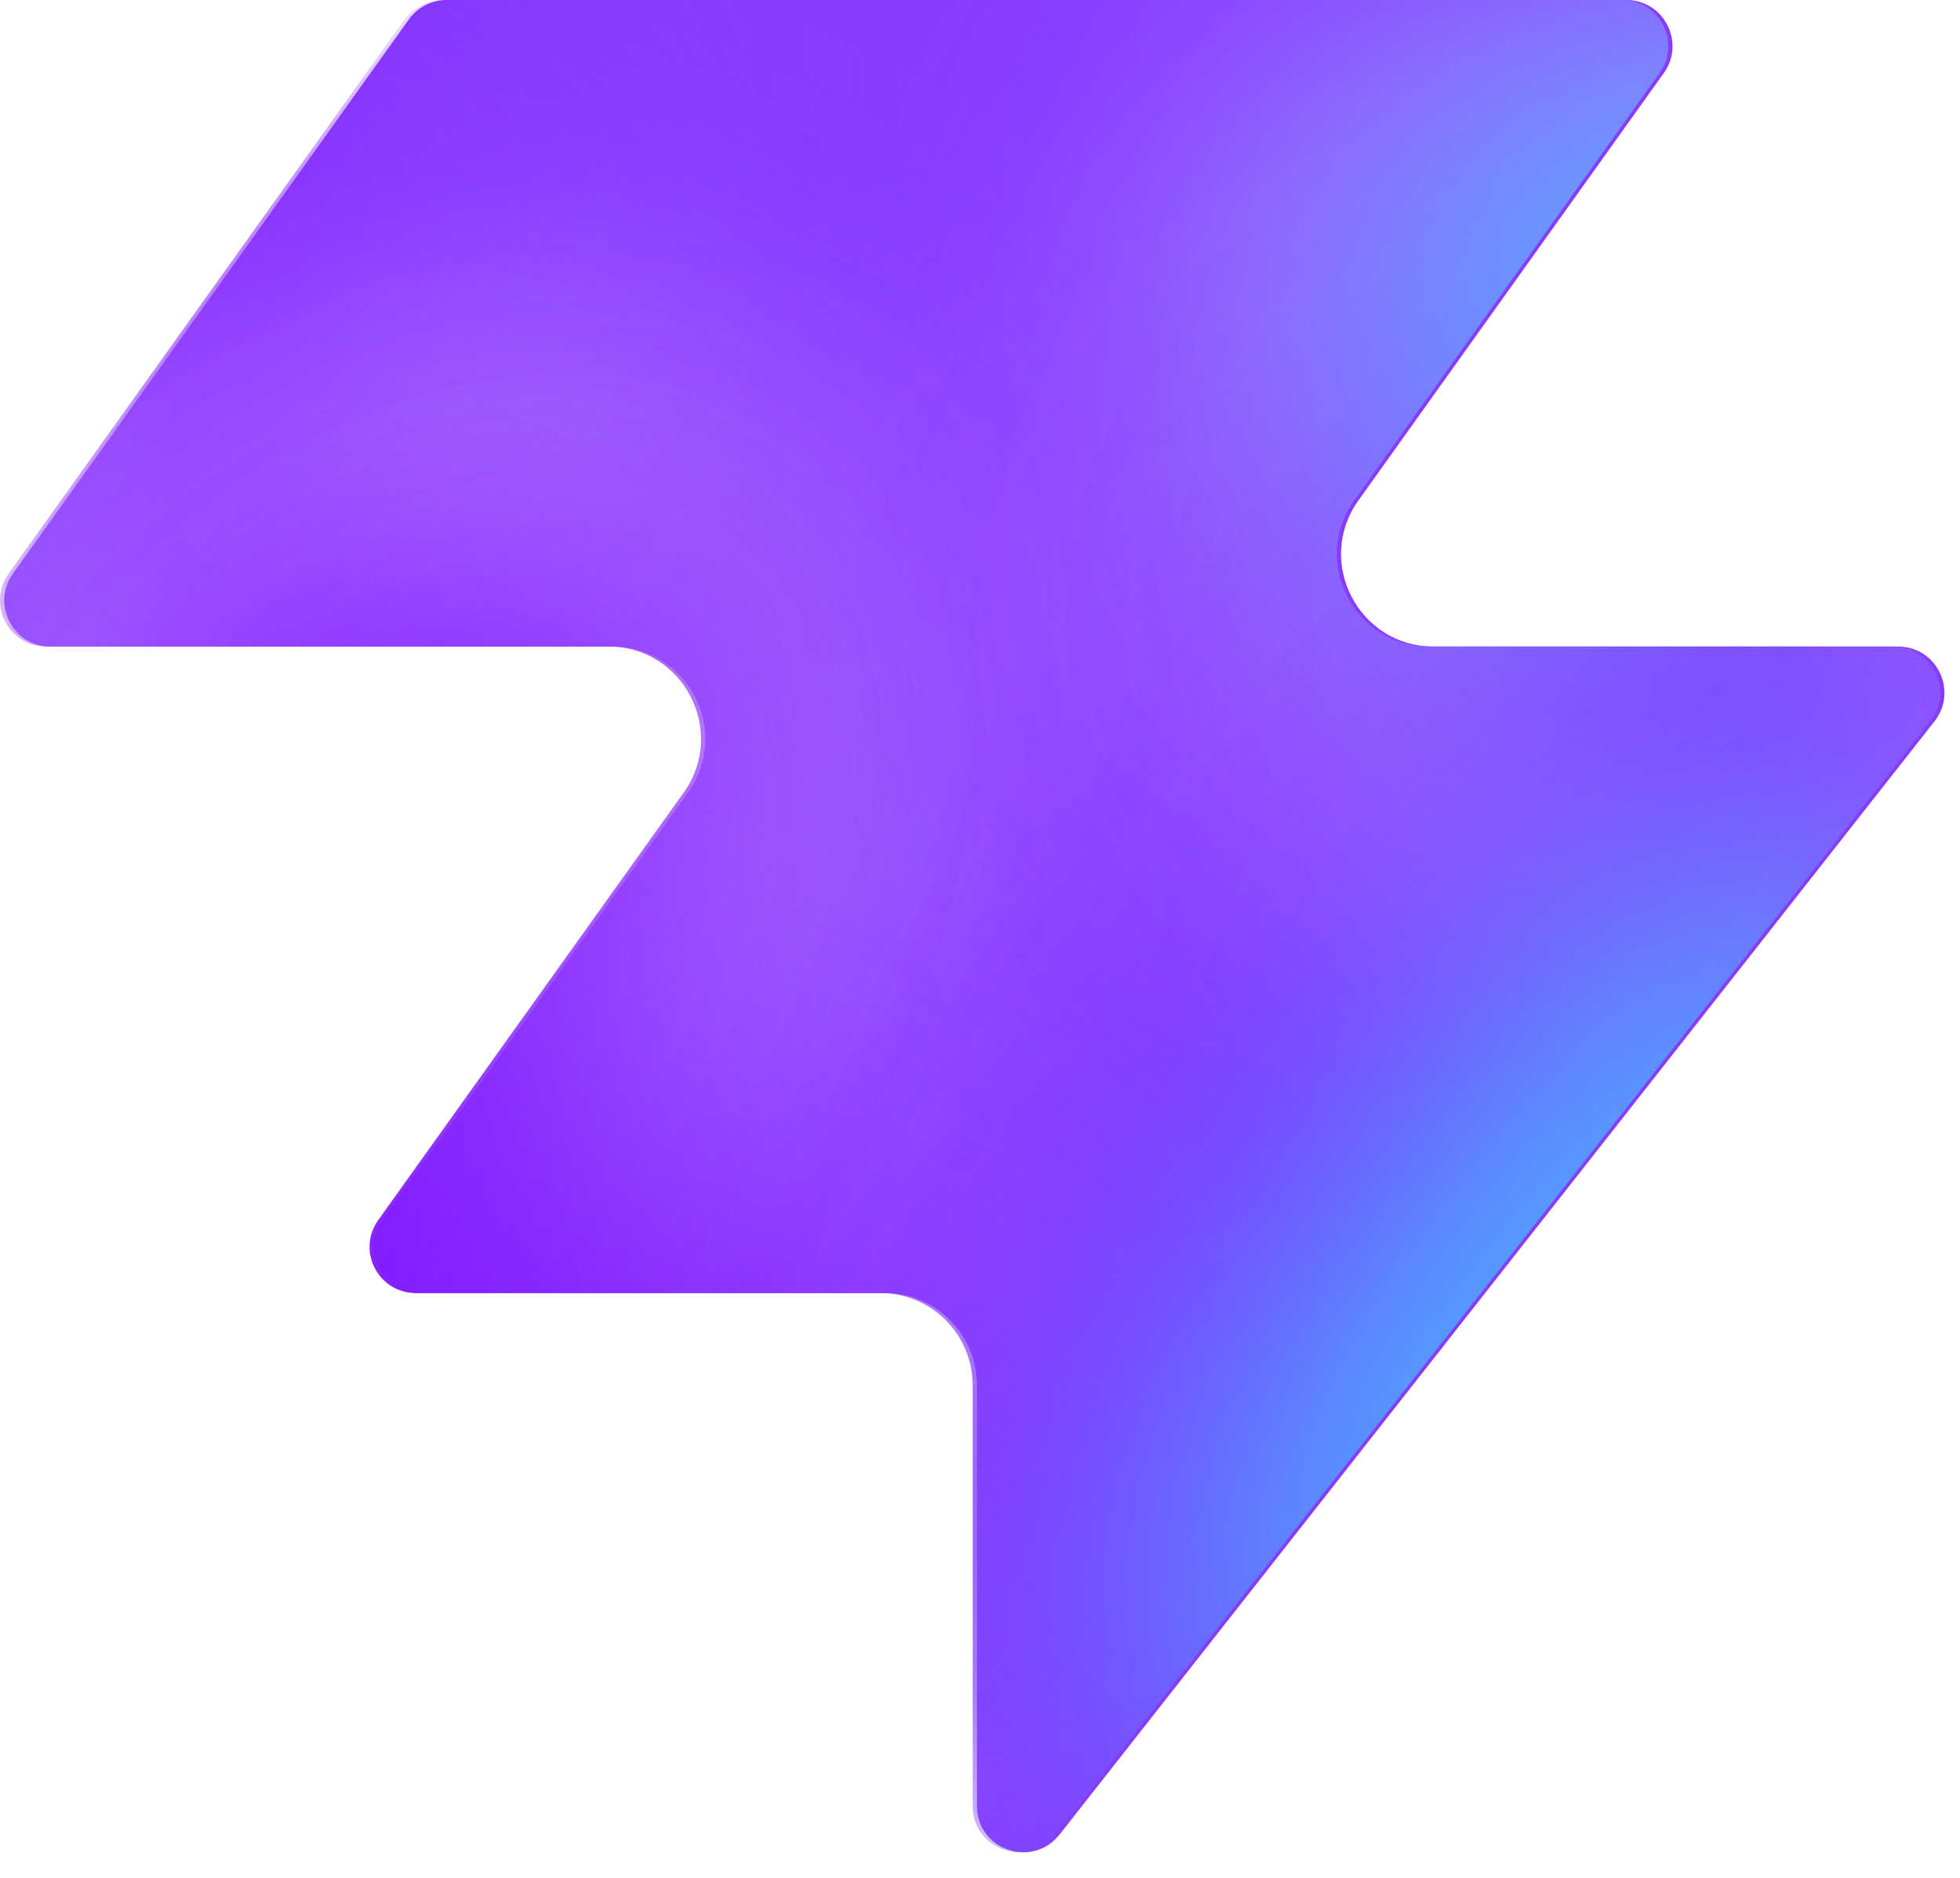
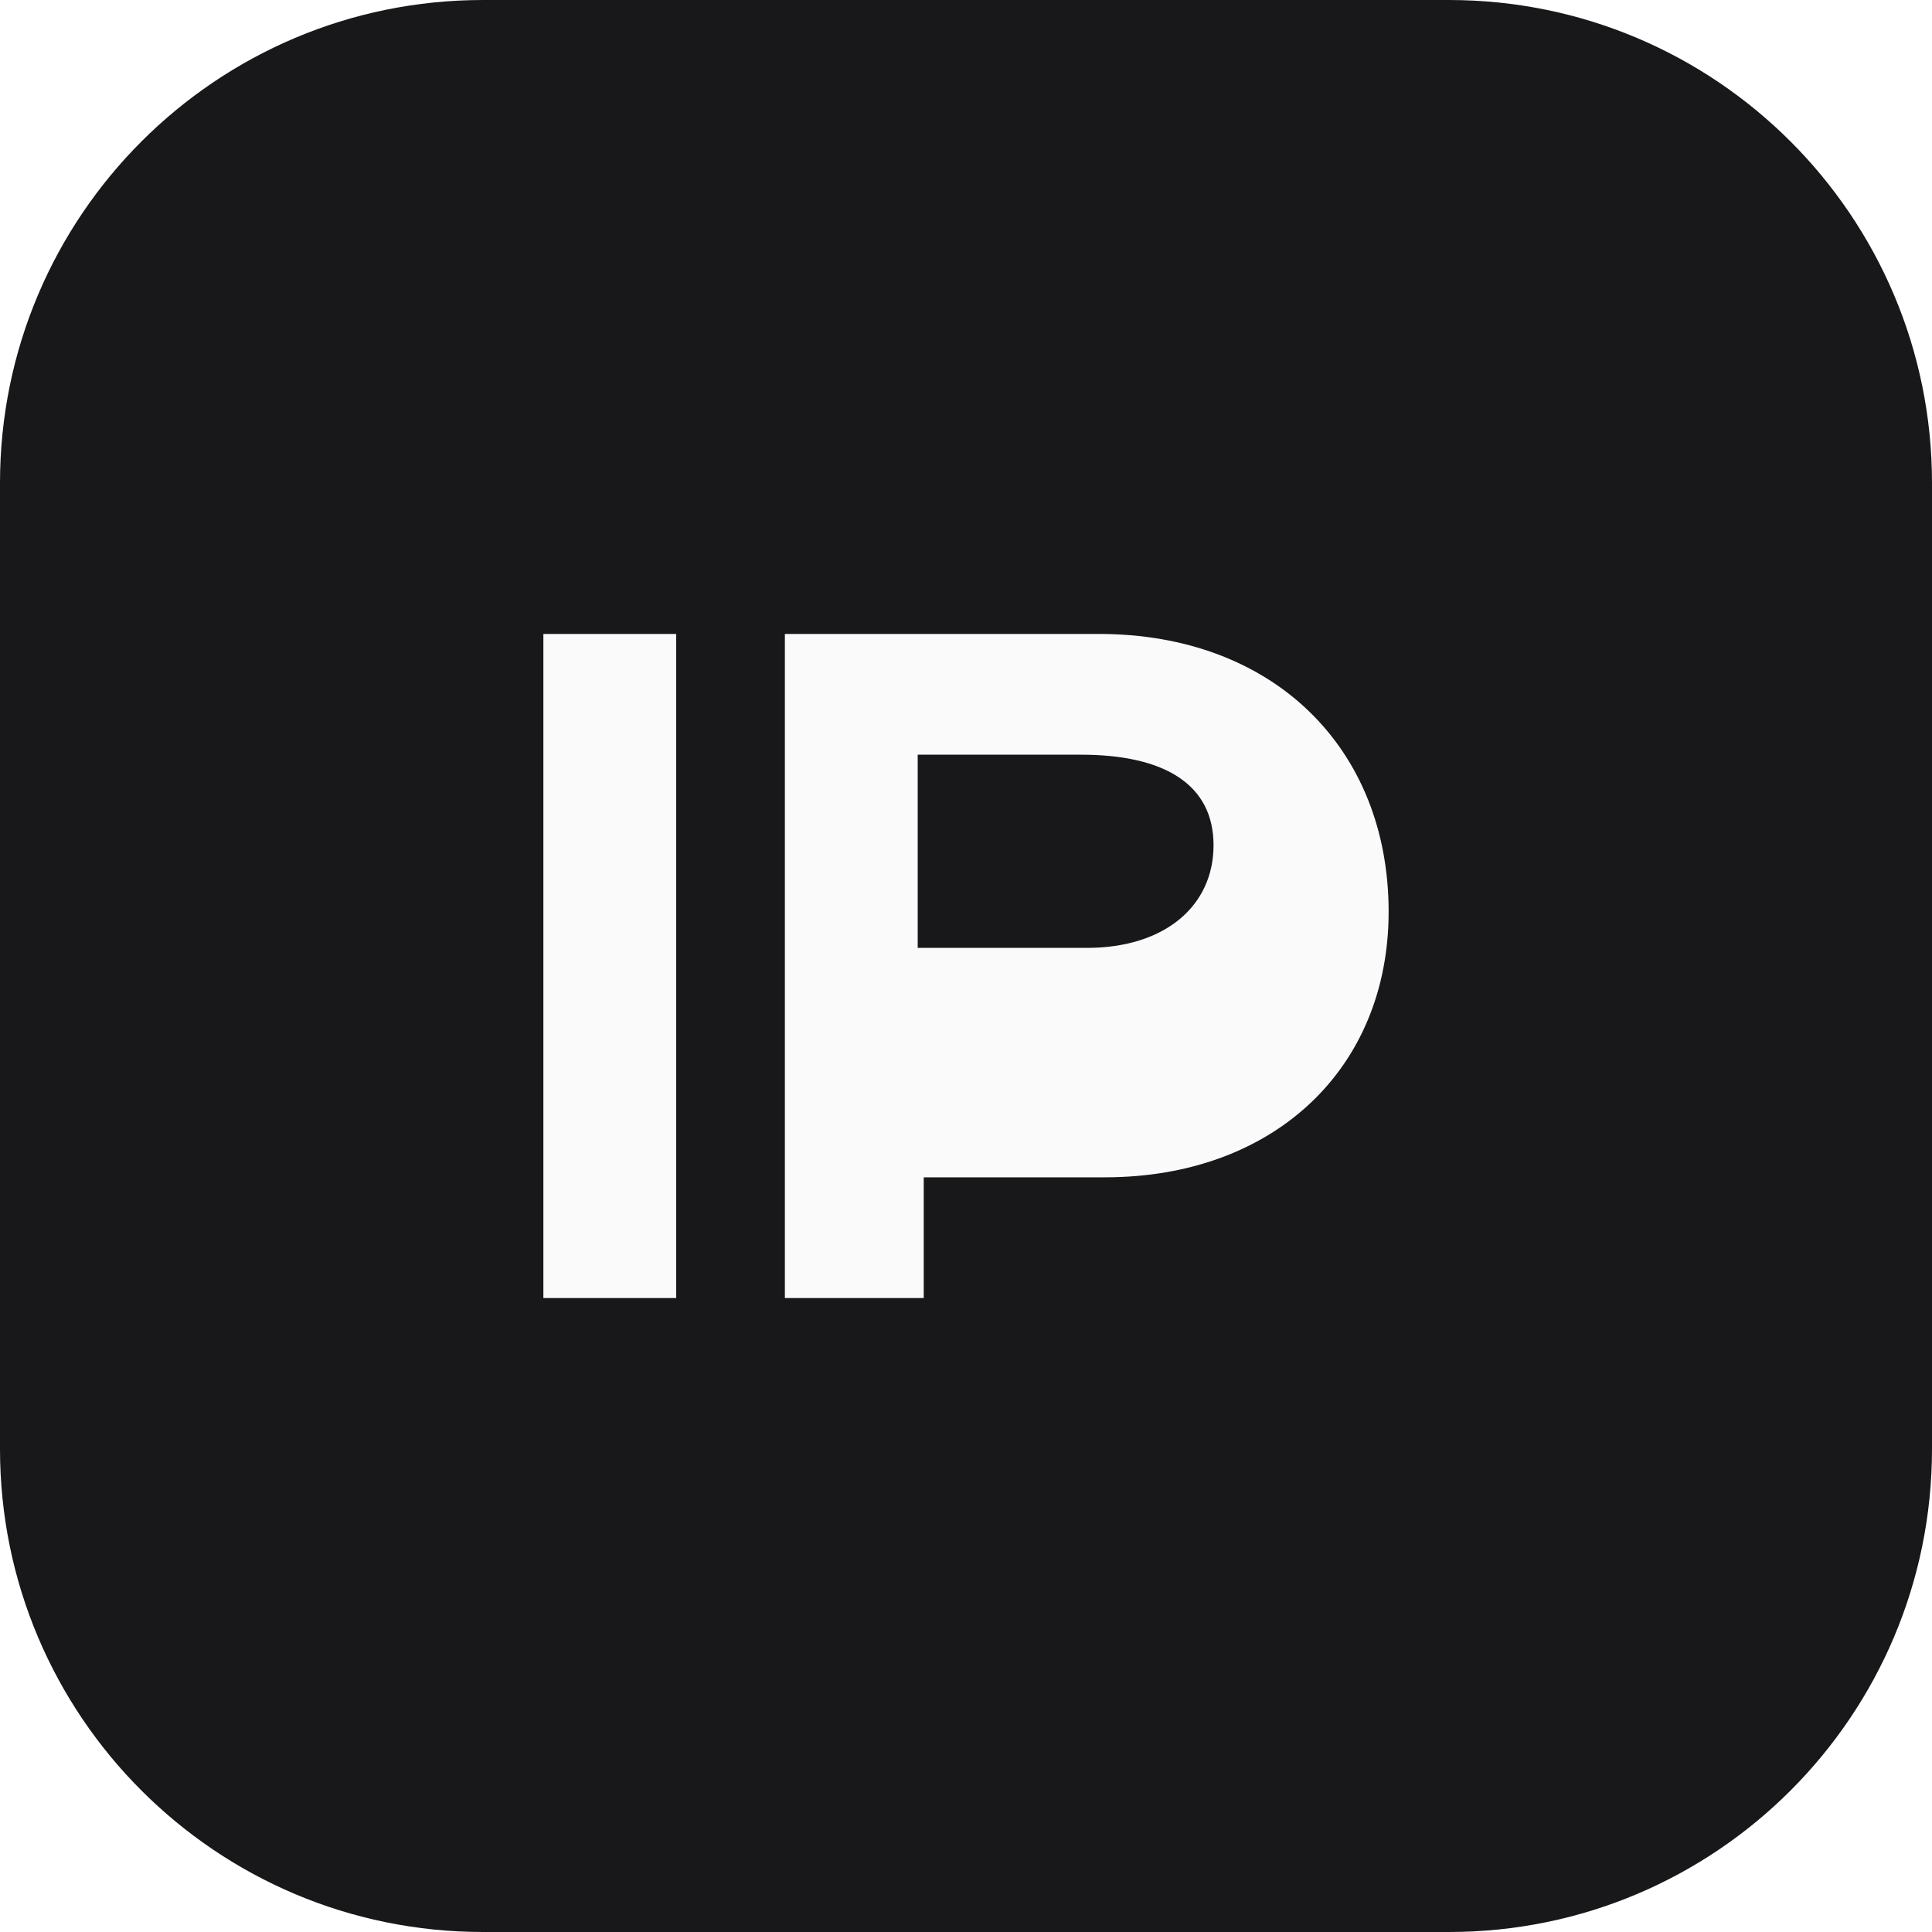
- <svg xmlns="http://www.w3.org/2000/svg" width="48" height="46" fill="none" viewBox="0 0 48 46">
-   <path fill="#863bff" d="M25.946 44.938c-.664.845-2.021.375-2.021-.698V33.937a2.26 2.26 0 0 0-2.262-2.262H10.287c-.92 0-1.456-1.04-.92-1.788l7.48-10.471c1.07-1.497 0-3.578-1.842-3.578H1.237c-.92 0-1.456-1.04-.92-1.788L10.013.474c.214-.297.556-.474.92-.474h28.894c.92 0 1.456 1.04.92 1.788l-7.48 10.471c-1.07 1.498 0 3.579 1.842 3.579h11.377c.943 0 1.473 1.088.89 1.83L25.947 44.94z" style="fill:#863bff;fill:color(display-p3 .525 .23 1);fill-opacity:1" />
-   <mask id="a" width="48" height="46" x="0" y="0" maskUnits="userSpaceOnUse" style="mask-type:alpha">
-     <path fill="#000" d="M25.842 44.938c-.664.844-2.021.375-2.021-.698V33.937a2.26 2.26 0 0 0-2.262-2.262H10.183c-.92 0-1.456-1.04-.92-1.788l7.48-10.471c1.07-1.498 0-3.579-1.842-3.579H1.133c-.92 0-1.456-1.04-.92-1.787L9.91.473c.214-.297.556-.474.92-.474h28.894c.92 0 1.456 1.04.92 1.788l-7.48 10.471c-1.07 1.498 0 3.578 1.842 3.578h11.377c.943 0 1.473 1.088.89 1.832L25.843 44.94z" style="fill:#000;fill-opacity:1" />
-   </mask>
-   <g mask="url(#a)">
-     <g filter="url(#b)">
-       <ellipse cx="5.508" cy="14.704" fill="#ede6ff" rx="5.508" ry="14.704" style="fill:#ede6ff;fill:color(display-p3 .927 .903 1);fill-opacity:1" transform="matrix(.00324 1 1 -.00324 -4.47 31.516)" />
-     </g>
-     <g filter="url(#c)">
-       <ellipse cx="10.399" cy="29.851" fill="#ede6ff" rx="10.399" ry="29.851" style="fill:#ede6ff;fill:color(display-p3 .927 .903 1);fill-opacity:1" transform="matrix(.00324 1 1 -.00324 -39.328 7.883)" />
-     </g>
-     <g filter="url(#d)">
-       <ellipse cx="5.508" cy="30.487" fill="#7e14ff" rx="5.508" ry="30.487" style="fill:#7e14ff;fill:color(display-p3 .492 .077 1);fill-opacity:1" transform="rotate(89.814 -25.913 -14.639)scale(1 -1)" />
-     </g>
-     <g filter="url(#e)">
-       <ellipse cx="5.508" cy="30.599" fill="#7e14ff" rx="5.508" ry="30.599" style="fill:#7e14ff;fill:color(display-p3 .492 .077 1);fill-opacity:1" transform="rotate(89.814 -32.644 -3.334)scale(1 -1)" />
-     </g>
-     <g filter="url(#f)">
-       <ellipse cx="5.508" cy="30.599" fill="#7e14ff" rx="5.508" ry="30.599" style="fill:#7e14ff;fill:color(display-p3 .492 .077 1);fill-opacity:1" transform="matrix(.00324 1 1 -.00324 -34.34 30.47)" />
-     </g>
-     <g filter="url(#g)">
-       <ellipse cx="14.072" cy="22.078" fill="#ede6ff" rx="14.072" ry="22.078" style="fill:#ede6ff;fill:color(display-p3 .927 .903 1);fill-opacity:1" transform="rotate(93.35 24.506 48.493)scale(-1 1)" />
-     </g>
-     <g filter="url(#h)">
-       <ellipse cx="3.47" cy="21.501" fill="#7e14ff" rx="3.47" ry="21.501" style="fill:#7e14ff;fill:color(display-p3 .492 .077 1);fill-opacity:1" transform="rotate(89.009 28.708 47.59)scale(-1 1)" />
-     </g>
-     <g filter="url(#i)">
-       <ellipse cx="3.47" cy="21.501" fill="#7e14ff" rx="3.47" ry="21.501" style="fill:#7e14ff;fill:color(display-p3 .492 .077 1);fill-opacity:1" transform="rotate(89.009 28.708 47.59)scale(-1 1)" />
-     </g>
-     <g filter="url(#j)">
-       <ellipse cx=".387" cy="8.972" fill="#7e14ff" rx="4.407" ry="29.108" style="fill:#7e14ff;fill:color(display-p3 .492 .077 1);fill-opacity:1" transform="rotate(39.51 .387 8.972)" />
-     </g>
-     <g filter="url(#k)">
-       <ellipse cx="47.523" cy="-6.092" fill="#7e14ff" rx="4.407" ry="29.108" style="fill:#7e14ff;fill:color(display-p3 .492 .077 1);fill-opacity:1" transform="rotate(37.892 47.523 -6.092)" />
-     </g>
-     <g filter="url(#l)">
-       <ellipse cx="41.412" cy="6.333" fill="#47bfff" rx="5.971" ry="9.665" style="fill:#47bfff;fill:color(display-p3 .28 .748 1);fill-opacity:1" transform="rotate(37.892 41.412 6.333)" />
-     </g>
-     <g filter="url(#m)">
-       <ellipse cx="-1.879" cy="38.332" fill="#7e14ff" rx="4.407" ry="29.108" style="fill:#7e14ff;fill:color(display-p3 .492 .077 1);fill-opacity:1" transform="rotate(37.892 -1.88 38.332)" />
-     </g>
-     <g filter="url(#n)">
-       <ellipse cx="-1.879" cy="38.332" fill="#7e14ff" rx="4.407" ry="29.108" style="fill:#7e14ff;fill:color(display-p3 .492 .077 1);fill-opacity:1" transform="rotate(37.892 -1.88 38.332)" />
-     </g>
-     <g filter="url(#o)">
-       <ellipse cx="35.651" cy="29.907" fill="#7e14ff" rx="4.407" ry="29.108" style="fill:#7e14ff;fill:color(display-p3 .492 .077 1);fill-opacity:1" transform="rotate(37.892 35.651 29.907)" />
-     </g>
-     <g filter="url(#p)">
-       <ellipse cx="38.418" cy="32.4" fill="#47bfff" rx="5.971" ry="15.297" style="fill:#47bfff;fill:color(display-p3 .28 .748 1);fill-opacity:1" transform="rotate(37.892 38.418 32.4)" />
-     </g>
-   </g>
-   <defs>
-     <filter id="b" width="60.045" height="41.654" x="-19.77" y="16.149" color-interpolation-filters="sRGB" filterUnits="userSpaceOnUse">
-       <feFlood flood-opacity="0" result="BackgroundImageFix" />
-       <feBlend in="SourceGraphic" in2="BackgroundImageFix" result="shape" />
-       <feGaussianBlur result="effect1_foregroundBlur_2002_17158" stdDeviation="7.659" />
-     </filter>
-     <filter id="c" width="90.34" height="51.437" x="-54.613" y="-7.533" color-interpolation-filters="sRGB" filterUnits="userSpaceOnUse">
-       <feFlood flood-opacity="0" result="BackgroundImageFix" />
-       <feBlend in="SourceGraphic" in2="BackgroundImageFix" result="shape" />
-       <feGaussianBlur result="effect1_foregroundBlur_2002_17158" stdDeviation="7.659" />
-     </filter>
-     <filter id="d" width="79.355" height="29.4" x="-49.64" y="2.03" color-interpolation-filters="sRGB" filterUnits="userSpaceOnUse">
-       <feFlood flood-opacity="0" result="BackgroundImageFix" />
-       <feBlend in="SourceGraphic" in2="BackgroundImageFix" result="shape" />
-       <feGaussianBlur result="effect1_foregroundBlur_2002_17158" stdDeviation="4.596" />
-     </filter>
-     <filter id="e" width="79.579" height="29.4" x="-45.045" y="20.029" color-interpolation-filters="sRGB" filterUnits="userSpaceOnUse">
-       <feFlood flood-opacity="0" result="BackgroundImageFix" />
-       <feBlend in="SourceGraphic" in2="BackgroundImageFix" result="shape" />
-       <feGaussianBlur result="effect1_foregroundBlur_2002_17158" stdDeviation="4.596" />
-     </filter>
-     <filter id="f" width="79.579" height="29.4" x="-43.513" y="21.178" color-interpolation-filters="sRGB" filterUnits="userSpaceOnUse">
-       <feFlood flood-opacity="0" result="BackgroundImageFix" />
-       <feBlend in="SourceGraphic" in2="BackgroundImageFix" result="shape" />
-       <feGaussianBlur result="effect1_foregroundBlur_2002_17158" stdDeviation="4.596" />
-     </filter>
-     <filter id="g" width="74.749" height="58.852" x="15.756" y="-17.901" color-interpolation-filters="sRGB" filterUnits="userSpaceOnUse">
-       <feFlood flood-opacity="0" result="BackgroundImageFix" />
-       <feBlend in="SourceGraphic" in2="BackgroundImageFix" result="shape" />
-       <feGaussianBlur result="effect1_foregroundBlur_2002_17158" stdDeviation="7.659" />
-     </filter>
-     <filter id="h" width="61.377" height="25.362" x="23.548" y="2.284" color-interpolation-filters="sRGB" filterUnits="userSpaceOnUse">
-       <feFlood flood-opacity="0" result="BackgroundImageFix" />
-       <feBlend in="SourceGraphic" in2="BackgroundImageFix" result="shape" />
-       <feGaussianBlur result="effect1_foregroundBlur_2002_17158" stdDeviation="4.596" />
-     </filter>
-     <filter id="i" width="61.377" height="25.362" x="23.548" y="2.284" color-interpolation-filters="sRGB" filterUnits="userSpaceOnUse">
-       <feFlood flood-opacity="0" result="BackgroundImageFix" />
-       <feBlend in="SourceGraphic" in2="BackgroundImageFix" result="shape" />
-       <feGaussianBlur result="effect1_foregroundBlur_2002_17158" stdDeviation="4.596" />
-     </filter>
-     <filter id="j" width="56.045" height="63.649" x="-27.636" y="-22.853" color-interpolation-filters="sRGB" filterUnits="userSpaceOnUse">
-       <feFlood flood-opacity="0" result="BackgroundImageFix" />
-       <feBlend in="SourceGraphic" in2="BackgroundImageFix" result="shape" />
-       <feGaussianBlur result="effect1_foregroundBlur_2002_17158" stdDeviation="4.596" />
-     </filter>
-     <filter id="k" width="54.814" height="64.646" x="20.116" y="-38.415" color-interpolation-filters="sRGB" filterUnits="userSpaceOnUse">
-       <feFlood flood-opacity="0" result="BackgroundImageFix" />
-       <feBlend in="SourceGraphic" in2="BackgroundImageFix" result="shape" />
-       <feGaussianBlur result="effect1_foregroundBlur_2002_17158" stdDeviation="4.596" />
-     </filter>
-     <filter id="l" width="33.541" height="35.313" x="24.641" y="-11.323" color-interpolation-filters="sRGB" filterUnits="userSpaceOnUse">
-       <feFlood flood-opacity="0" result="BackgroundImageFix" />
-       <feBlend in="SourceGraphic" in2="BackgroundImageFix" result="shape" />
-       <feGaussianBlur result="effect1_foregroundBlur_2002_17158" stdDeviation="4.596" />
-     </filter>
-     <filter id="m" width="54.814" height="64.646" x="-29.286" y="6.009" color-interpolation-filters="sRGB" filterUnits="userSpaceOnUse">
-       <feFlood flood-opacity="0" result="BackgroundImageFix" />
-       <feBlend in="SourceGraphic" in2="BackgroundImageFix" result="shape" />
-       <feGaussianBlur result="effect1_foregroundBlur_2002_17158" stdDeviation="4.596" />
-     </filter>
-     <filter id="n" width="54.814" height="64.646" x="-29.286" y="6.009" color-interpolation-filters="sRGB" filterUnits="userSpaceOnUse">
-       <feFlood flood-opacity="0" result="BackgroundImageFix" />
-       <feBlend in="SourceGraphic" in2="BackgroundImageFix" result="shape" />
-       <feGaussianBlur result="effect1_foregroundBlur_2002_17158" stdDeviation="4.596" />
-     </filter>
-     <filter id="o" width="54.814" height="64.646" x="8.244" y="-2.416" color-interpolation-filters="sRGB" filterUnits="userSpaceOnUse">
-       <feFlood flood-opacity="0" result="BackgroundImageFix" />
-       <feBlend in="SourceGraphic" in2="BackgroundImageFix" result="shape" />
-       <feGaussianBlur result="effect1_foregroundBlur_2002_17158" stdDeviation="4.596" />
-     </filter>
-     <filter id="p" width="39.409" height="43.623" x="18.713" y="10.588" color-interpolation-filters="sRGB" filterUnits="userSpaceOnUse">
-       <feFlood flood-opacity="0" result="BackgroundImageFix" />
-       <feBlend in="SourceGraphic" in2="BackgroundImageFix" result="shape" />
-       <feGaussianBlur result="effect1_foregroundBlur_2002_17158" stdDeviation="4.596" />
-     </filter>
-   </defs>
+ <svg xmlns="http://www.w3.org/2000/svg" viewBox="0 0 32 32" fill="none">
+   <rect width="32" height="32" rx="8" fill="#18181b" />
+   <path fill="#fafafa" d="M9 10.5h2.2v11H9v-11zm4 0h5.2c2.9 0 4.8 1.9 4.8 4.6 0 2.6-1.9 4.4-4.7 4.4h-3v2h-2.3v-11zm2.2 2v3.2h2.8c1.3 0 2.1-.7 2.1-1.7 0-1-.8-1.5-2.2-1.5h-2.7z" />
</svg>
